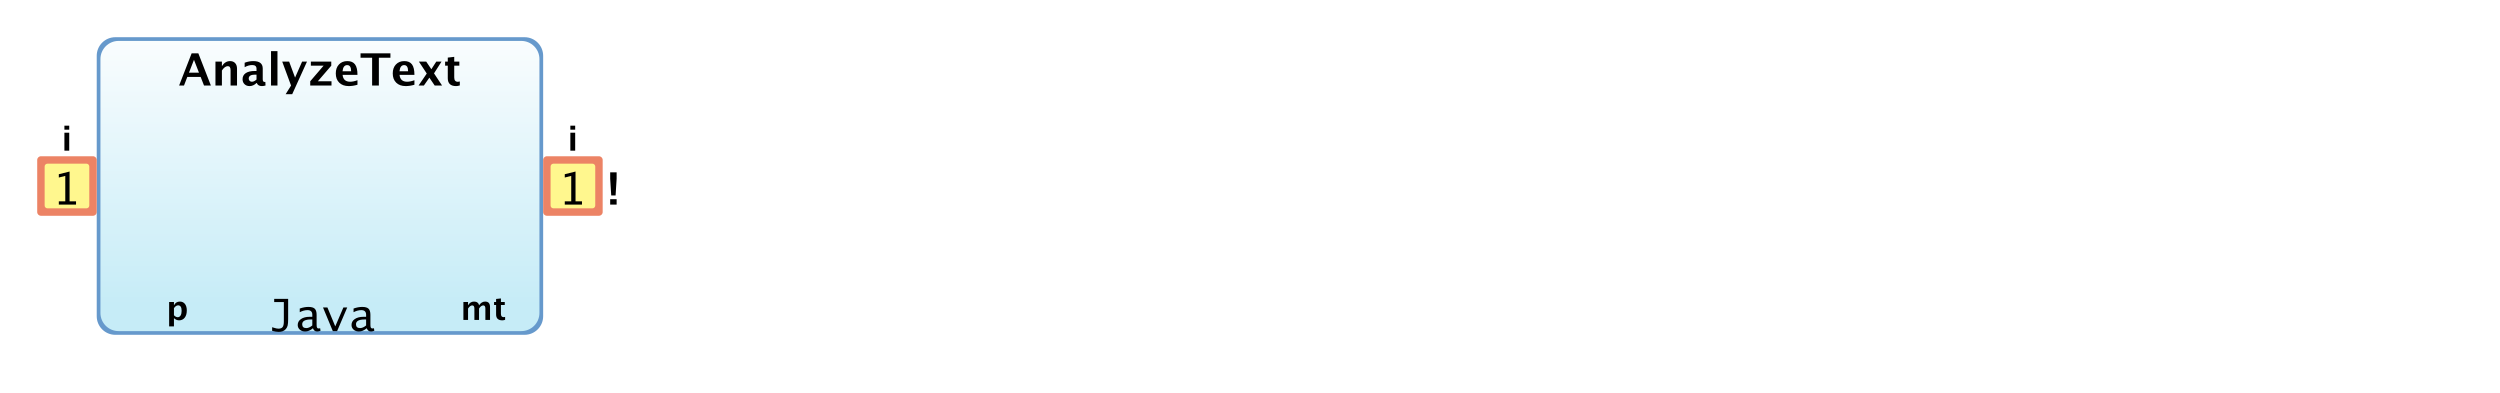
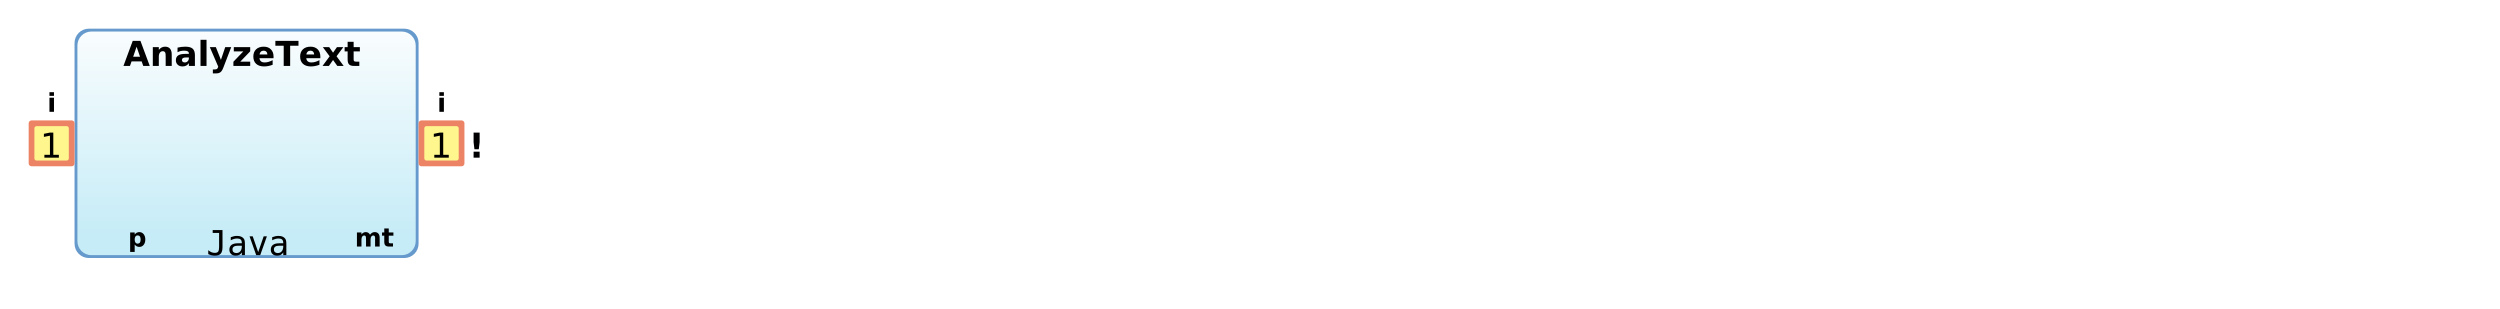
<svg xmlns="http://www.w3.org/2000/svg" style="fill-opacity:1; color-rendering:auto; color-interpolation:auto; text-rendering:auto; stroke:black; stroke-linecap:square; stroke-miterlimit:10; shape-rendering:auto; stroke-opacity:1; fill:black; stroke-dasharray:none; font-weight:normal; stroke-width:1; font-family:'Dialog'; font-style:normal; stroke-linejoin:miter; font-size:12; stroke-dashoffset:0; image-rendering:auto;">
  <defs id="genericDefs" />
  <g>
    <defs id="defs1">
      <linearGradient x1="26" gradientUnits="userSpaceOnUse" x2="26" y1="10" y2="82" id="linearGradient1" spreadMethod="pad">
        <stop style="stop-opacity:1; stop-color:rgb(250,253,254);" offset="0%" />
        <stop style="stop-opacity:1; stop-color:rgb(198,236,247);" offset="100%" />
      </linearGradient>
    </defs>
    <g style="fill:rgb(0,0,0); fill-opacity:0; stroke-opacity:0; stroke:rgb(0,0,0);">
-       <rect x="0" width="672" height="100" y="0" style="stroke:none;" />
+       <rect x="0" width="872" height="100" y="0" style="stroke:none;" />
    </g>
    <g style="fill:rgb(102,153,204); stroke:rgb(102,153,204);">
      <rect x="26" y="10" width="120" style="stroke:none;" rx="5" ry="5" height="80" />
      <rect x="27" y="11" width="118" style="fill:url(#linearGradient1); stroke:none;" rx="4.875" ry="4.875" height="78" />
    </g>
    <g style="font-family:sans-serif; font-weight:bold;">
-       <path style="stroke:none;" d="M48.141 23 L51.516 14.328 L53.312 14.328 L56.688 23 L54.844 23 L53.938 20.688 L50.344 20.688 L49.453 23 L48.141 23 ZM50.797 19.531 L53.484 19.531 L52.141 16.078 L50.797 19.531 ZM57.914 23 L57.914 16.562 L59.648 16.562 L59.648 17.781 Q60.508 16.422 61.852 16.422 Q62.711 16.422 63.211 16.969 Q63.711 17.516 63.711 18.453 L63.711 23 L61.977 23 L61.977 18.875 Q61.977 17.781 61.242 17.781 Q60.414 17.781 59.648 18.953 L59.648 23 L57.914 23 ZM68.951 22.312 Q68.092 23.141 67.092 23.141 Q66.248 23.141 65.725 22.625 Q65.201 22.109 65.201 21.297 Q65.201 20.234 66.053 19.656 Q66.904 19.078 68.498 19.078 L68.951 19.078 L68.951 18.484 Q68.951 17.484 67.811 17.484 Q66.795 17.484 65.764 18.062 L65.764 16.859 Q66.936 16.422 68.092 16.422 Q70.623 16.422 70.623 18.422 L70.623 21.281 Q70.623 22.031 71.107 22.031 Q71.186 22.031 71.326 22.016 L71.373 22.984 Q70.826 23.141 70.404 23.141 Q69.342 23.141 69.029 22.312 L68.951 22.312 ZM68.951 21.375 L68.951 20.062 L68.545 20.062 Q66.857 20.062 66.857 21.125 Q66.857 21.484 67.1 21.727 Q67.342 21.969 67.701 21.969 Q68.311 21.969 68.951 21.375 ZM72.85 23 L72.85 13.75 L74.584 13.75 L74.584 23 L72.85 23 ZM76.783 25.312 L78.236 23 L75.861 16.562 L77.721 16.562 L79.314 20.859 L81.205 16.562 L82.518 16.562 L78.549 25.312 L76.783 25.312 ZM83.389 23 L83.389 21.844 L86.982 17.656 L83.561 17.656 L83.561 16.562 L89.045 16.562 L89.045 17.656 L85.436 21.844 L89.107 21.844 L89.107 23 L83.389 23 ZM96.088 22.781 Q94.853 23.141 93.744 23.141 Q92.135 23.141 91.197 22.227 Q90.26 21.312 90.26 19.734 Q90.26 18.234 91.111 17.328 Q91.963 16.422 93.369 16.422 Q94.775 16.422 95.432 17.312 Q96.088 18.203 96.088 20.125 L92.088 20.125 Q92.275 21.969 94.119 21.969 Q94.994 21.969 96.088 21.562 L96.088 22.781 ZM92.072 19.156 L94.385 19.156 Q94.385 17.5 93.322 17.5 Q92.244 17.5 92.072 19.156 ZM100.025 23 L100.025 15.516 L96.916 15.516 L96.916 14.328 L104.947 14.328 L104.947 15.516 L101.838 15.516 L101.838 23 L100.025 23 ZM111.398 22.781 Q110.164 23.141 109.055 23.141 Q107.445 23.141 106.508 22.227 Q105.57 21.312 105.57 19.734 Q105.57 18.234 106.422 17.328 Q107.273 16.422 108.68 16.422 Q110.086 16.422 110.742 17.312 Q111.398 18.203 111.398 20.125 L107.398 20.125 Q107.586 21.969 109.43 21.969 Q110.305 21.969 111.398 21.562 L111.398 22.781 ZM107.383 19.156 L109.695 19.156 Q109.695 17.5 108.633 17.5 Q107.555 17.5 107.383 19.156 ZM112.508 23 L114.711 19.766 L112.602 16.562 L114.57 16.562 L115.945 18.609 L117.273 16.562 L118.68 16.562 L116.664 19.719 L118.836 23 L116.852 23 L115.414 20.875 L113.93 23 L112.508 23 ZM123.598 22.969 Q122.973 23.141 122.613 23.141 Q120.363 23.141 120.363 21.031 L120.363 17.656 L119.644 17.656 L119.644 16.562 L120.363 16.562 L120.363 15.484 L122.098 15.281 L122.098 16.562 L123.473 16.562 L123.473 17.656 L122.098 17.656 L122.098 20.812 Q122.098 21.984 123.066 21.984 Q123.285 21.984 123.598 21.906 L123.598 22.969 Z" />
-       <path style="stroke:none;" d="M73.156 88.938 L73.156 87.953 L73.547 88.078 Q74.344 88.344 74.828 88.344 Q75.641 88.344 75.969 87.914 Q76.297 87.484 76.297 86.406 L76.297 81.188 L73.703 81.188 L73.703 80.328 L77.453 80.328 L77.453 85.797 Q77.453 86.938 77.32 87.492 Q77.188 88.047 76.812 88.469 Q76.141 89.219 74.906 89.219 Q74.234 89.219 73.156 88.938 ZM84.121 88.234 Q83.074 89.109 82.027 89.109 Q81.152 89.109 80.59 88.609 Q80.027 88.109 80.027 87.359 Q80.027 86.359 80.91 85.758 Q81.793 85.156 83.231 85.156 L83.949 85.156 L83.949 84.609 Q83.949 83.984 83.621 83.672 Q83.293 83.359 82.652 83.359 Q81.652 83.359 80.574 83.922 L80.574 82.938 Q81.809 82.5 82.902 82.5 Q84.106 82.5 84.606 82.984 Q85.106 83.469 85.106 84.641 L85.106 87.297 Q85.106 87.875 85.231 88.086 Q85.356 88.297 85.684 88.297 Q85.793 88.297 86.059 88.234 L86.152 88.922 Q85.574 89.109 85.277 89.109 Q84.84 89.109 84.559 88.891 Q84.277 88.672 84.121 88.234 ZM83.949 87.484 L83.949 85.875 L83.59 85.875 Q82.402 85.875 81.816 86.195 Q81.231 86.516 81.231 87.156 Q81.231 87.672 81.504 87.93 Q81.777 88.188 82.34 88.188 Q83.09 88.188 83.949 87.484 ZM89.461 89 L86.82 82.641 L88.008 82.641 L90.117 87.734 L92.305 82.641 L93.336 82.641 L90.617 89 L89.461 89 ZM98.582 88.234 Q97.535 89.109 96.488 89.109 Q95.613 89.109 95.051 88.609 Q94.488 88.109 94.488 87.359 Q94.488 86.359 95.371 85.758 Q96.254 85.156 97.691 85.156 L98.41 85.156 L98.41 84.609 Q98.41 83.984 98.082 83.672 Q97.754 83.359 97.113 83.359 Q96.113 83.359 95.035 83.922 L95.035 82.938 Q96.269 82.5 97.363 82.5 Q98.566 82.5 99.066 82.984 Q99.566 83.469 99.566 84.641 L99.566 87.297 Q99.566 87.875 99.691 88.086 Q99.816 88.297 100.144 88.297 Q100.254 88.297 100.519 88.234 L100.613 88.922 Q100.035 89.109 99.738 89.109 Q99.301 89.109 99.019 88.891 Q98.738 88.672 98.582 88.234 ZM98.41 87.484 L98.41 85.875 L98.051 85.875 Q96.863 85.875 96.277 86.195 Q95.691 86.516 95.691 87.156 Q95.691 87.672 95.965 87.93 Q96.238 88.188 96.801 88.188 Q97.551 88.188 98.41 87.484 Z" />
-       <path style="stroke:none;" d="M124.562 86 L124.562 81.172 L125.812 81.172 L125.812 82.078 Q126.375 81.062 127.438 81.062 Q127.984 81.062 128.336 81.328 Q128.688 81.594 128.766 82.078 Q129.438 81.062 130.406 81.062 Q131.719 81.062 131.719 82.531 L131.719 86 L130.469 86 L130.469 82.953 Q130.469 82.094 129.906 82.094 Q129.312 82.094 128.766 82.938 L128.766 86 L127.516 86 L127.516 82.953 Q127.516 82.094 126.938 82.094 Q126.359 82.094 125.812 82.938 L125.812 86 L124.562 86 ZM135.774 85.969 Q135.306 86.109 135.04 86.109 Q133.352 86.109 133.352 84.531 L133.352 81.984 L132.806 81.984 L132.806 81.172 L133.352 81.172 L133.352 80.359 L134.649 80.219 L134.649 81.172 L135.681 81.172 L135.681 81.984 L134.649 81.984 L134.649 84.359 Q134.649 85.25 135.384 85.25 Q135.54 85.25 135.774 85.188 L135.774 85.969 Z" />
+       <path style="stroke:none;" d="M49.406 21.406 L45.891 21.406 L45.328 23 L43.062 23 L46.297 14.25 L48.984 14.25 L52.234 23 L49.969 23 L49.406 21.406 ZM46.453 19.781 L48.844 19.781 L47.641 16.297 L46.453 19.781 ZM59.897 19 L59.897 23 L57.787 23 L57.787 22.344 L57.787 19.938 Q57.787 19.094 57.748 18.773 Q57.709 18.453 57.615 18.297 Q57.49 18.094 57.279 17.977 Q57.068 17.859 56.803 17.859 Q56.147 17.859 55.772 18.367 Q55.397 18.875 55.397 19.766 L55.397 23 L53.303 23 L53.303 16.438 L55.397 16.438 L55.397 17.391 Q55.865 16.828 56.397 16.555 Q56.928 16.281 57.584 16.281 Q58.709 16.281 59.303 16.977 Q59.897 17.672 59.897 19 ZM64.783 20.047 Q64.127 20.047 63.791 20.266 Q63.455 20.484 63.455 20.922 Q63.455 21.328 63.728 21.555 Q64.002 21.781 64.471 21.781 Q65.064 21.781 65.471 21.352 Q65.877 20.922 65.877 20.281 L65.877 20.047 L64.783 20.047 ZM67.986 19.25 L67.986 23 L65.877 23 L65.877 22.031 Q65.455 22.625 64.924 22.898 Q64.393 23.172 63.643 23.172 Q62.611 23.172 61.978 22.578 Q61.346 21.984 61.346 21.031 Q61.346 19.875 62.143 19.336 Q62.94 18.797 64.627 18.797 L65.877 18.797 L65.877 18.641 Q65.877 18.141 65.478 17.906 Q65.08 17.672 64.252 17.672 Q63.58 17.672 63.002 17.805 Q62.424 17.938 61.924 18.219 L61.924 16.609 Q62.596 16.453 63.275 16.367 Q63.955 16.281 64.627 16.281 Q66.408 16.281 67.197 16.977 Q67.986 17.672 67.986 19.25 ZM69.943 13.875 L72.037 13.875 L72.037 23 L69.943 23 L69.943 13.875 ZM73.182 16.438 L75.291 16.438 L77.057 20.891 L78.557 16.438 L80.65 16.438 L77.885 23.625 Q77.478 24.719 76.924 25.156 Q76.369 25.594 75.463 25.594 L74.244 25.594 L74.244 24.219 L74.9 24.219 Q75.432 24.219 75.674 24.047 Q75.916 23.875 76.057 23.438 L76.119 23.25 L73.182 16.438 ZM81.551 16.438 L87.269 16.438 L87.269 17.906 L83.816 21.5 L87.269 21.5 L87.269 23 L81.41 23 L81.41 21.531 L84.863 17.938 L81.551 17.938 L81.551 16.438 ZM95.41 19.703 L95.41 20.297 L90.504 20.297 Q90.582 21.031 91.035 21.406 Q91.488 21.781 92.316 21.781 Q92.973 21.781 93.668 21.578 Q94.363 21.375 95.098 20.984 L95.098 22.594 Q94.348 22.875 93.606 23.023 Q92.863 23.172 92.113 23.172 Q90.332 23.172 89.348 22.266 Q88.363 21.359 88.363 19.719 Q88.363 18.125 89.332 17.203 Q90.301 16.281 92.004 16.281 Q93.551 16.281 94.481 17.211 Q95.41 18.141 95.41 19.703 ZM93.254 19 Q93.254 18.406 92.902 18.039 Q92.551 17.672 91.988 17.672 Q91.379 17.672 90.996 18.016 Q90.613 18.359 90.519 19 L93.254 19 ZM96.049 14.25 L104.111 14.25 L104.111 15.953 L101.205 15.953 L101.205 23 L98.955 23 L98.955 15.953 L96.049 15.953 L96.049 14.25 ZM111.734 19.703 L111.734 20.297 L106.828 20.297 Q106.906 21.031 107.359 21.406 Q107.812 21.781 108.641 21.781 Q109.297 21.781 109.992 21.578 Q110.688 21.375 111.422 20.984 L111.422 22.594 Q110.672 22.875 109.93 23.023 Q109.188 23.172 108.438 23.172 Q106.656 23.172 105.672 22.266 Q104.688 21.359 104.688 19.719 Q104.688 18.125 105.656 17.203 Q106.625 16.281 108.328 16.281 Q109.875 16.281 110.805 17.211 Q111.734 18.141 111.734 19.703 ZM109.578 19 Q109.578 18.406 109.227 18.039 Q108.875 17.672 108.312 17.672 Q107.703 17.672 107.32 18.016 Q106.938 18.359 106.844 19 L109.578 19 ZM114.982 19.641 L112.607 16.438 L114.826 16.438 L116.17 18.375 L117.529 16.438 L119.748 16.438 L117.389 19.625 L119.873 23 L117.654 23 L116.17 20.922 L114.717 23 L112.498 23 L114.982 19.641 ZM123.348 14.578 L123.348 16.438 L125.519 16.438 L125.519 17.938 L123.348 17.938 L123.348 20.719 Q123.348 21.172 123.527 21.336 Q123.707 21.5 124.254 21.5 L125.332 21.5 L125.332 23 L123.535 23 Q122.285 23 121.769 22.484 Q121.254 21.969 121.254 20.719 L121.254 17.938 L120.207 17.938 L120.207 16.438 L121.254 16.438 L121.254 14.578 L123.348 14.578 Z" />
+       <path style="stroke:none;" d="M72.641 88.641 L72.641 87.266 Q73.172 87.734 73.742 87.969 Q74.312 88.203 74.922 88.203 Q75.75 88.203 76.086 87.766 Q76.422 87.328 76.422 86.141 L76.422 81.25 L74.188 81.25 L74.188 80.25 L77.609 80.25 L77.609 86.141 Q77.609 87.797 76.984 88.484 Q76.359 89.172 74.922 89.172 Q74.359 89.172 73.805 89.039 Q73.25 88.906 72.641 88.641 ZM83.334 85.703 L82.975 85.703 Q82.037 85.703 81.561 86.031 Q81.084 86.359 81.084 87.016 Q81.084 87.609 81.443 87.938 Q81.803 88.266 82.428 88.266 Q83.318 88.266 83.826 87.648 Q84.334 87.031 84.35 85.938 L84.35 85.703 L83.334 85.703 ZM85.428 85.25 L85.428 89 L84.35 89 L84.35 88.031 Q84.006 88.609 83.482 88.891 Q82.959 89.172 82.209 89.172 Q81.193 89.172 80.6 88.602 Q80.006 88.031 80.006 87.094 Q80.006 86 80.74 85.43 Q81.475 84.859 82.897 84.859 L84.35 84.859 L84.35 84.688 Q84.334 83.906 83.943 83.547 Q83.553 83.188 82.693 83.188 Q82.147 83.188 81.584 83.352 Q81.022 83.516 80.49 83.812 L80.49 82.734 Q81.084 82.5 81.631 82.391 Q82.178 82.281 82.693 82.281 Q83.506 82.281 84.084 82.523 Q84.662 82.766 85.022 83.234 Q85.24 83.531 85.334 83.961 Q85.428 84.391 85.428 85.25 ZM87.043 82.438 L88.152 82.438 L90.059 87.938 L91.965 82.438 L93.09 82.438 L90.762 89 L89.371 89 L87.043 82.438 ZM97.783 85.703 L97.424 85.703 Q96.486 85.703 96.01 86.031 Q95.533 86.359 95.533 87.016 Q95.533 87.609 95.893 87.938 Q96.252 88.266 96.877 88.266 Q97.768 88.266 98.275 87.648 Q98.783 87.031 98.799 85.938 L98.799 85.703 L97.783 85.703 ZM99.877 85.25 L99.877 89 L98.799 89 L98.799 88.031 Q98.455 88.609 97.932 88.891 Q97.408 89.172 96.658 89.172 Q95.643 89.172 95.049 88.602 Q94.455 88.031 94.455 87.094 Q94.455 86 95.189 85.43 Q95.924 84.859 97.346 84.859 L98.799 84.859 L98.799 84.688 Q98.783 83.906 98.393 83.547 Q98.002 83.188 97.143 83.188 Q96.596 83.188 96.033 83.352 Q95.471 83.516 94.939 83.812 L94.939 82.734 Q95.533 82.5 96.08 82.391 Q96.627 82.281 97.143 82.281 Q97.955 82.281 98.533 82.523 Q99.111 82.766 99.471 83.234 Q99.689 83.531 99.783 83.961 Q99.877 84.391 99.877 85.25 Z" />
+       <path style="stroke:none;" d="M129.062 81.891 Q129.359 81.438 129.773 81.195 Q130.188 80.953 130.688 80.953 Q131.531 80.953 131.977 81.477 Q132.422 82 132.422 83 L132.422 86 L130.828 86 L130.828 83.438 Q130.844 83.375 130.844 83.312 Q130.844 83.25 130.844 83.141 Q130.844 82.609 130.688 82.375 Q130.531 82.141 130.188 82.141 Q129.75 82.141 129.5 82.516 Q129.25 82.891 129.25 83.578 L129.25 86 L127.672 86 L127.672 83.438 Q127.672 82.609 127.531 82.375 Q127.391 82.141 127.031 82.141 Q126.578 82.141 126.328 82.516 Q126.078 82.891 126.078 83.578 L126.078 86 L124.5 86 L124.5 81.078 L126.078 81.078 L126.078 81.797 Q126.375 81.375 126.75 81.164 Q127.125 80.953 127.578 80.953 Q128.078 80.953 128.469 81.203 Q128.859 81.453 129.062 81.891 ZM135.597 79.688 L135.597 81.078 L137.222 81.078 L137.222 82.203 L135.597 82.203 L135.597 84.297 Q135.597 84.641 135.737 84.758 Q135.878 84.875 136.284 84.875 L137.081 84.875 L137.081 86 L135.737 86 Q134.8 86 134.417 85.609 Q134.034 85.219 134.034 84.297 L134.034 82.203 L133.253 82.203 L133.253 81.078 L134.034 81.078 L134.034 79.688 L135.597 79.688 Z" />
    </g>
    <rect width="17.7" x="121.4" height="9.0" id="sdt0" y="77.0" style="stroke-opacity:0; fill-opacity:0;" />
    <g style="font-family:sans-serif; font-size:9; font-weight:bold;">
-       <path style="stroke:none;" d="M45.462 87.734 L45.462 81.172 L46.759 81.172 L46.759 82.078 Q47.259 81.062 48.337 81.062 Q49.212 81.062 49.712 81.703 Q50.212 82.344 50.212 83.453 Q50.212 84.672 49.65 85.391 Q49.087 86.109 48.134 86.109 Q47.384 86.109 46.759 85.516 L46.759 87.734 L45.462 87.734 ZM46.759 84.734 Q47.244 85.266 47.775 85.266 Q48.259 85.266 48.541 84.805 Q48.822 84.344 48.822 83.562 Q48.822 82.078 47.869 82.078 Q47.291 82.078 46.759 82.828 L46.759 84.734 Z" />
+       <path style="stroke:none;" d="M46.978 85.281 L46.978 87.875 L45.4 87.875 L45.4 81.078 L46.978 81.078 L46.978 81.797 Q47.306 81.375 47.705 81.164 Q48.103 80.953 48.603 80.953 Q49.525 80.953 50.103 81.68 Q50.681 82.406 50.681 83.547 Q50.681 84.688 50.103 85.406 Q49.525 86.125 48.603 86.125 Q48.103 86.125 47.705 85.922 Q47.306 85.719 46.978 85.281 ZM48.025 82.109 Q47.525 82.109 47.252 82.477 Q46.978 82.844 46.978 83.547 Q46.978 84.234 47.252 84.609 Q47.525 84.984 48.025 84.984 Q48.525 84.984 48.791 84.617 Q49.056 84.25 49.056 83.547 Q49.056 82.844 48.791 82.477 Q48.525 82.109 48.025 82.109 Z" />
    </g>
    <rect width="17.7" x="38.8" height="12.0" id="sdt1" y="77.0" style="stroke-opacity:0; fill-opacity:0;" />
    <g style="fill:rgb(236,131,101); font-size:9; font-weight:bold; font-family:sans-serif; stroke:rgb(236,131,101);">
      <rect x="10" y="42" width="16" style="stroke:none;" rx="1" ry="1" height="16" />
      <rect x="12" y="44" width="12" style="fill:rgb(255,247,142); stroke:none;" rx="0.75" ry="0.75" height="12" />
    </g>
    <g style="font-family:sans-serif;">
-       <path style="stroke:none;" d="M15.812 55 L15.812 54.125 L17.547 54.125 L17.547 47.281 L15.812 47.719 L15.812 46.828 L18.703 46.109 L18.703 54.125 L20.438 54.125 L20.438 55 L15.812 55 Z" />
-       <path style="stroke:none;" d="M17.312 40.5 L17.312 35.672 L18.609 35.672 L18.609 40.5 L17.312 40.5 ZM17.312 34.859 L17.312 33.781 L18.609 33.781 L18.609 34.859 L17.312 34.859 Z" />
+       <path style="stroke:none;" d="M15.484 54 L17.422 54 L17.422 47.328 L15.312 47.75 L15.312 46.672 L17.406 46.25 L18.594 46.25 L18.594 54 L20.531 54 L20.531 55 L15.484 55 L15.484 54 Z" />
+       <path style="stroke:none;" d="M17.25 34.078 L18.828 34.078 L18.828 39 L17.25 39 L17.25 34.078 ZM17.25 32.156 L18.828 32.156 L18.828 33.438 L17.25 33.438 L17.25 32.156 Z" />
    </g>
-     <rect width="16.0" x="10.0" height="11.0" id="sdt2" y="31.0" style="stroke-opacity:0; fill-opacity:0;" />
+     <rect width="16.0" x="10.0" height="12.0" id="sdt2" y="30.0" style="stroke-opacity:0; fill-opacity:0;" />
    <g style="fill:rgb(236,131,101); font-size:9; font-weight:bold; font-family:sans-serif; stroke:rgb(236,131,101);">
      <rect x="146" y="42" width="16" style="stroke:none;" rx="1" ry="1" height="16" />
      <rect x="148" y="44" width="12" style="fill:rgb(255,247,142); stroke:none;" rx="0.75" ry="0.75" height="12" />
    </g>
    <g style="font-family:sans-serif;">
-       <path style="stroke:none;" d="M151.812 55 L151.812 54.125 L153.547 54.125 L153.547 47.281 L151.812 47.719 L151.812 46.828 L154.703 46.109 L154.703 54.125 L156.438 54.125 L156.438 55 L151.812 55 Z" />
-       <path style="stroke:none;" d="M153.312 40.5 L153.312 35.672 L154.609 35.672 L154.609 40.5 L153.312 40.5 ZM153.312 34.859 L153.312 33.781 L154.609 33.781 L154.609 34.859 L153.312 34.859 Z" />
+       <path style="stroke:none;" d="M151.484 54 L153.422 54 L153.422 47.328 L151.312 47.75 L151.312 46.672 L153.406 46.25 L154.594 46.25 L154.594 54 L156.531 54 L156.531 55 L151.484 55 L151.484 54 Z" />
+       <path style="stroke:none;" d="M153.25 34.078 L154.828 34.078 L154.828 39 L153.25 39 L153.25 34.078 ZM153.25 32.156 L154.828 32.156 L154.828 33.438 L153.25 33.438 L153.25 32.156 Z" />
    </g>
-     <rect width="16.0" x="146.0" height="11.0" id="sdt3" y="31.0" style="stroke-opacity:0; fill-opacity:0;" />
+     <rect width="16.0" x="146.0" height="12.0" id="sdt3" y="30.0" style="stroke-opacity:0; fill-opacity:0;" />
    <g style="font-family:sans-serif; font-weight:bold;">
-       <path style="stroke:none;" d="M164.016 55 L164.016 53.547 L165.75 53.547 L165.75 55 L164.016 55 ZM164.297 52.547 L164.016 48.062 L164.016 46.328 L165.75 46.328 L165.75 48.062 L165.469 52.547 L164.297 52.547 Z" />
+       <path style="stroke:none;" d="M165.188 46.25 L167.297 46.25 L167.297 49.609 L167 52.062 L165.484 52.062 L165.188 49.609 L165.188 46.25 ZM165.188 52.906 L167.297 52.906 L167.297 55 L165.188 55 L165.188 52.906 Z" />
    </g>
-     <rect width="6.0" x="162.0" height="16.0" id="sdt4" y="42.0" style="stroke-opacity:0; fill-opacity:0;" />
+     <rect width="8.0" x="162.0" height="16.0" id="sdt4" y="42.0" style="stroke-opacity:0; fill-opacity:0;" />
    <g visibility="hidden" style="stroke:none;font-style:italic;font-size:12px;font-family:'Helvetica','SansSerif';">
-       <rect x="130.25" y="88.0" width="379.36" style="fill:rgb(230,230,255);stroke:rgb(0,0,80);" rx="2.0" ry="2.0" height="17.0" />
-       <text x="131.25" y="101.0">Operator never provides a single threaded execution context.</text>
+       <rect x="130.25" y="90.0" width="411.16" style="fill:rgb(230,230,255);stroke:rgb(0,0,80);" rx="2.0" ry="2.0" height="17.0" />
+       <text x="131.25" y="103.0">Operator never provides a single threaded execution context.</text>
      <set attributeName="visibility" from="hidden" end="sdt0.mouseout" to="visible" begin="sdt0.mouseover" />
    </g>
    <g visibility="hidden" style="stroke:none;font-style:italic;font-size:12px;font-family:'Helvetica','SansSerif';">
-       <rect x="47.65" y="58.0" width="315.76" style="fill:rgb(230,230,255);stroke:rgb(0,0,80);" rx="2.0" ry="2.0" height="47.0" />
-       <text x="48.65" y="71.0">Required: host, port / Optional: additionalParams, </text>
-       <text x="48.65" y="86.0">collectionName, collectionNameAttr, outputFormat, </text>
-       <text x="48.65" y="101.0">password, resultAttrName, textAttr, username</text>
+       <rect x="47.65" y="60.0" width="346.5" style="fill:rgb(230,230,255);stroke:rgb(0,0,80);" rx="2.0" ry="2.0" height="47.0" />
+       <text x="48.65" y="73.0">Required: host, port / Optional: additionalParams, </text>
+       <text x="48.65" y="88.0">collectionName, collectionNameAttr, outputFormat, </text>
+       <text x="48.65" y="103.0">password, resultAttrName, textAttr, username</text>
      <set attributeName="visibility" from="hidden" end="sdt1.mouseout" to="visible" begin="sdt1.mouseover" />
    </g>
    <g visibility="hidden" style="stroke:none;font-style:italic;font-size:12px;font-family:'Helvetica','SansSerif';">
-       <rect x="28.0" y="31.0" width="66.66" style="fill:rgb(230,230,255);stroke:rgb(0,0,80);" rx="2.0" ry="2.0" height="17.0" />
+       <rect x="28.0" y="31.0" width="70.9" style="fill:rgb(230,230,255);stroke:rgb(0,0,80);" rx="2.0" ry="2.0" height="17.0" />
      <text x="29.0" y="44.0">immutable</text>
      <set attributeName="visibility" from="hidden" end="sdt2.mouseout" to="visible" begin="sdt2.mouseover" />
    </g>
    <g visibility="hidden" style="stroke:none;font-style:italic;font-size:12px;font-family:'Helvetica','SansSerif';">
-       <rect x="164.0" y="31.0" width="66.66" style="fill:rgb(230,230,255);stroke:rgb(0,0,80);" rx="2.0" ry="2.0" height="17.0" />
+       <rect x="164.0" y="31.0" width="70.9" style="fill:rgb(230,230,255);stroke:rgb(0,0,80);" rx="2.0" ry="2.0" height="17.0" />
      <text x="165.0" y="44.0">immutable</text>
      <set attributeName="visibility" from="hidden" end="sdt3.mouseout" to="visible" begin="sdt3.mouseover" />
    </g>
    <g visibility="hidden" style="stroke:none;font-style:italic;font-size:12px;font-family:'Helvetica','SansSerif';">
-       <rect x="170.0" y="47.0" width="221.42" style="fill:rgb(230,230,255);stroke:rgb(0,0,80);" rx="2.0" ry="2.0" height="17.0" />
-       <text x="171.0" y="60.0">This port is generating punctuations</text>
+       <rect x="172.0" y="47.0" width="241.56" style="fill:rgb(230,230,255);stroke:rgb(0,0,80);" rx="2.0" ry="2.0" height="17.0" />
+       <text x="173.0" y="60.0">This port is generating punctuations</text>
      <set attributeName="visibility" from="hidden" end="sdt4.mouseout" to="visible" begin="sdt4.mouseover" />
    </g>
  </g>
</svg>
